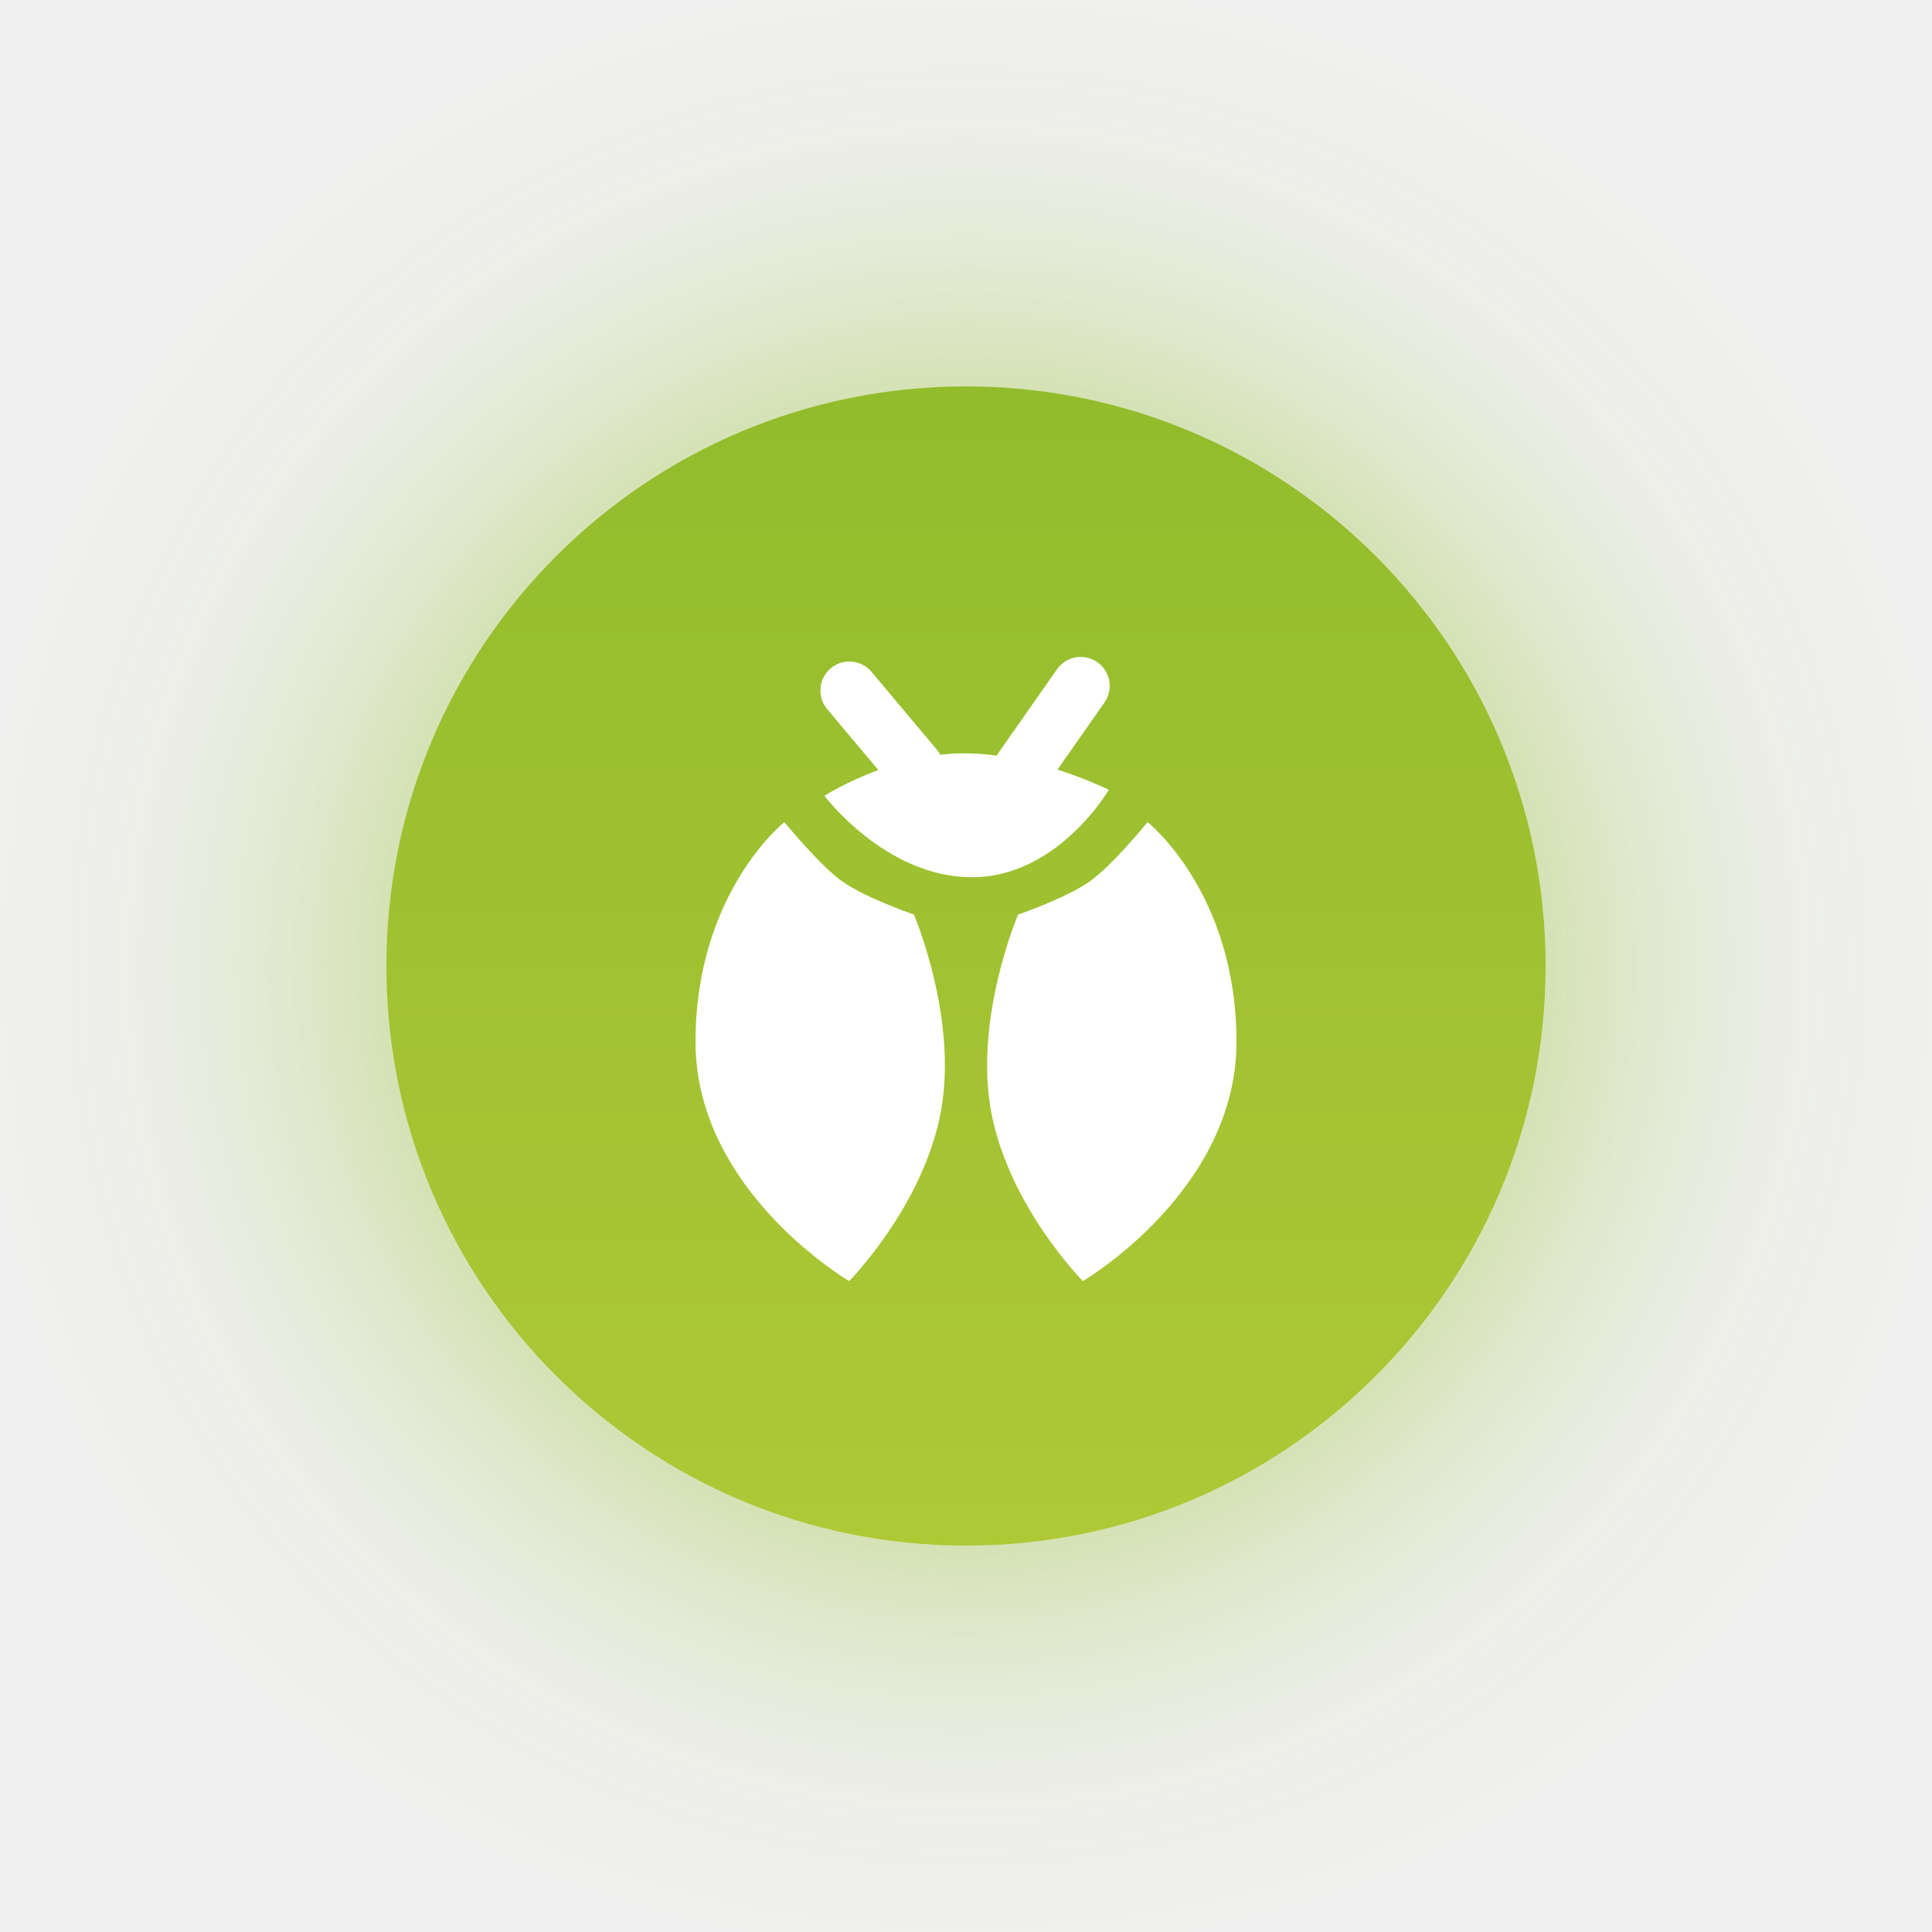
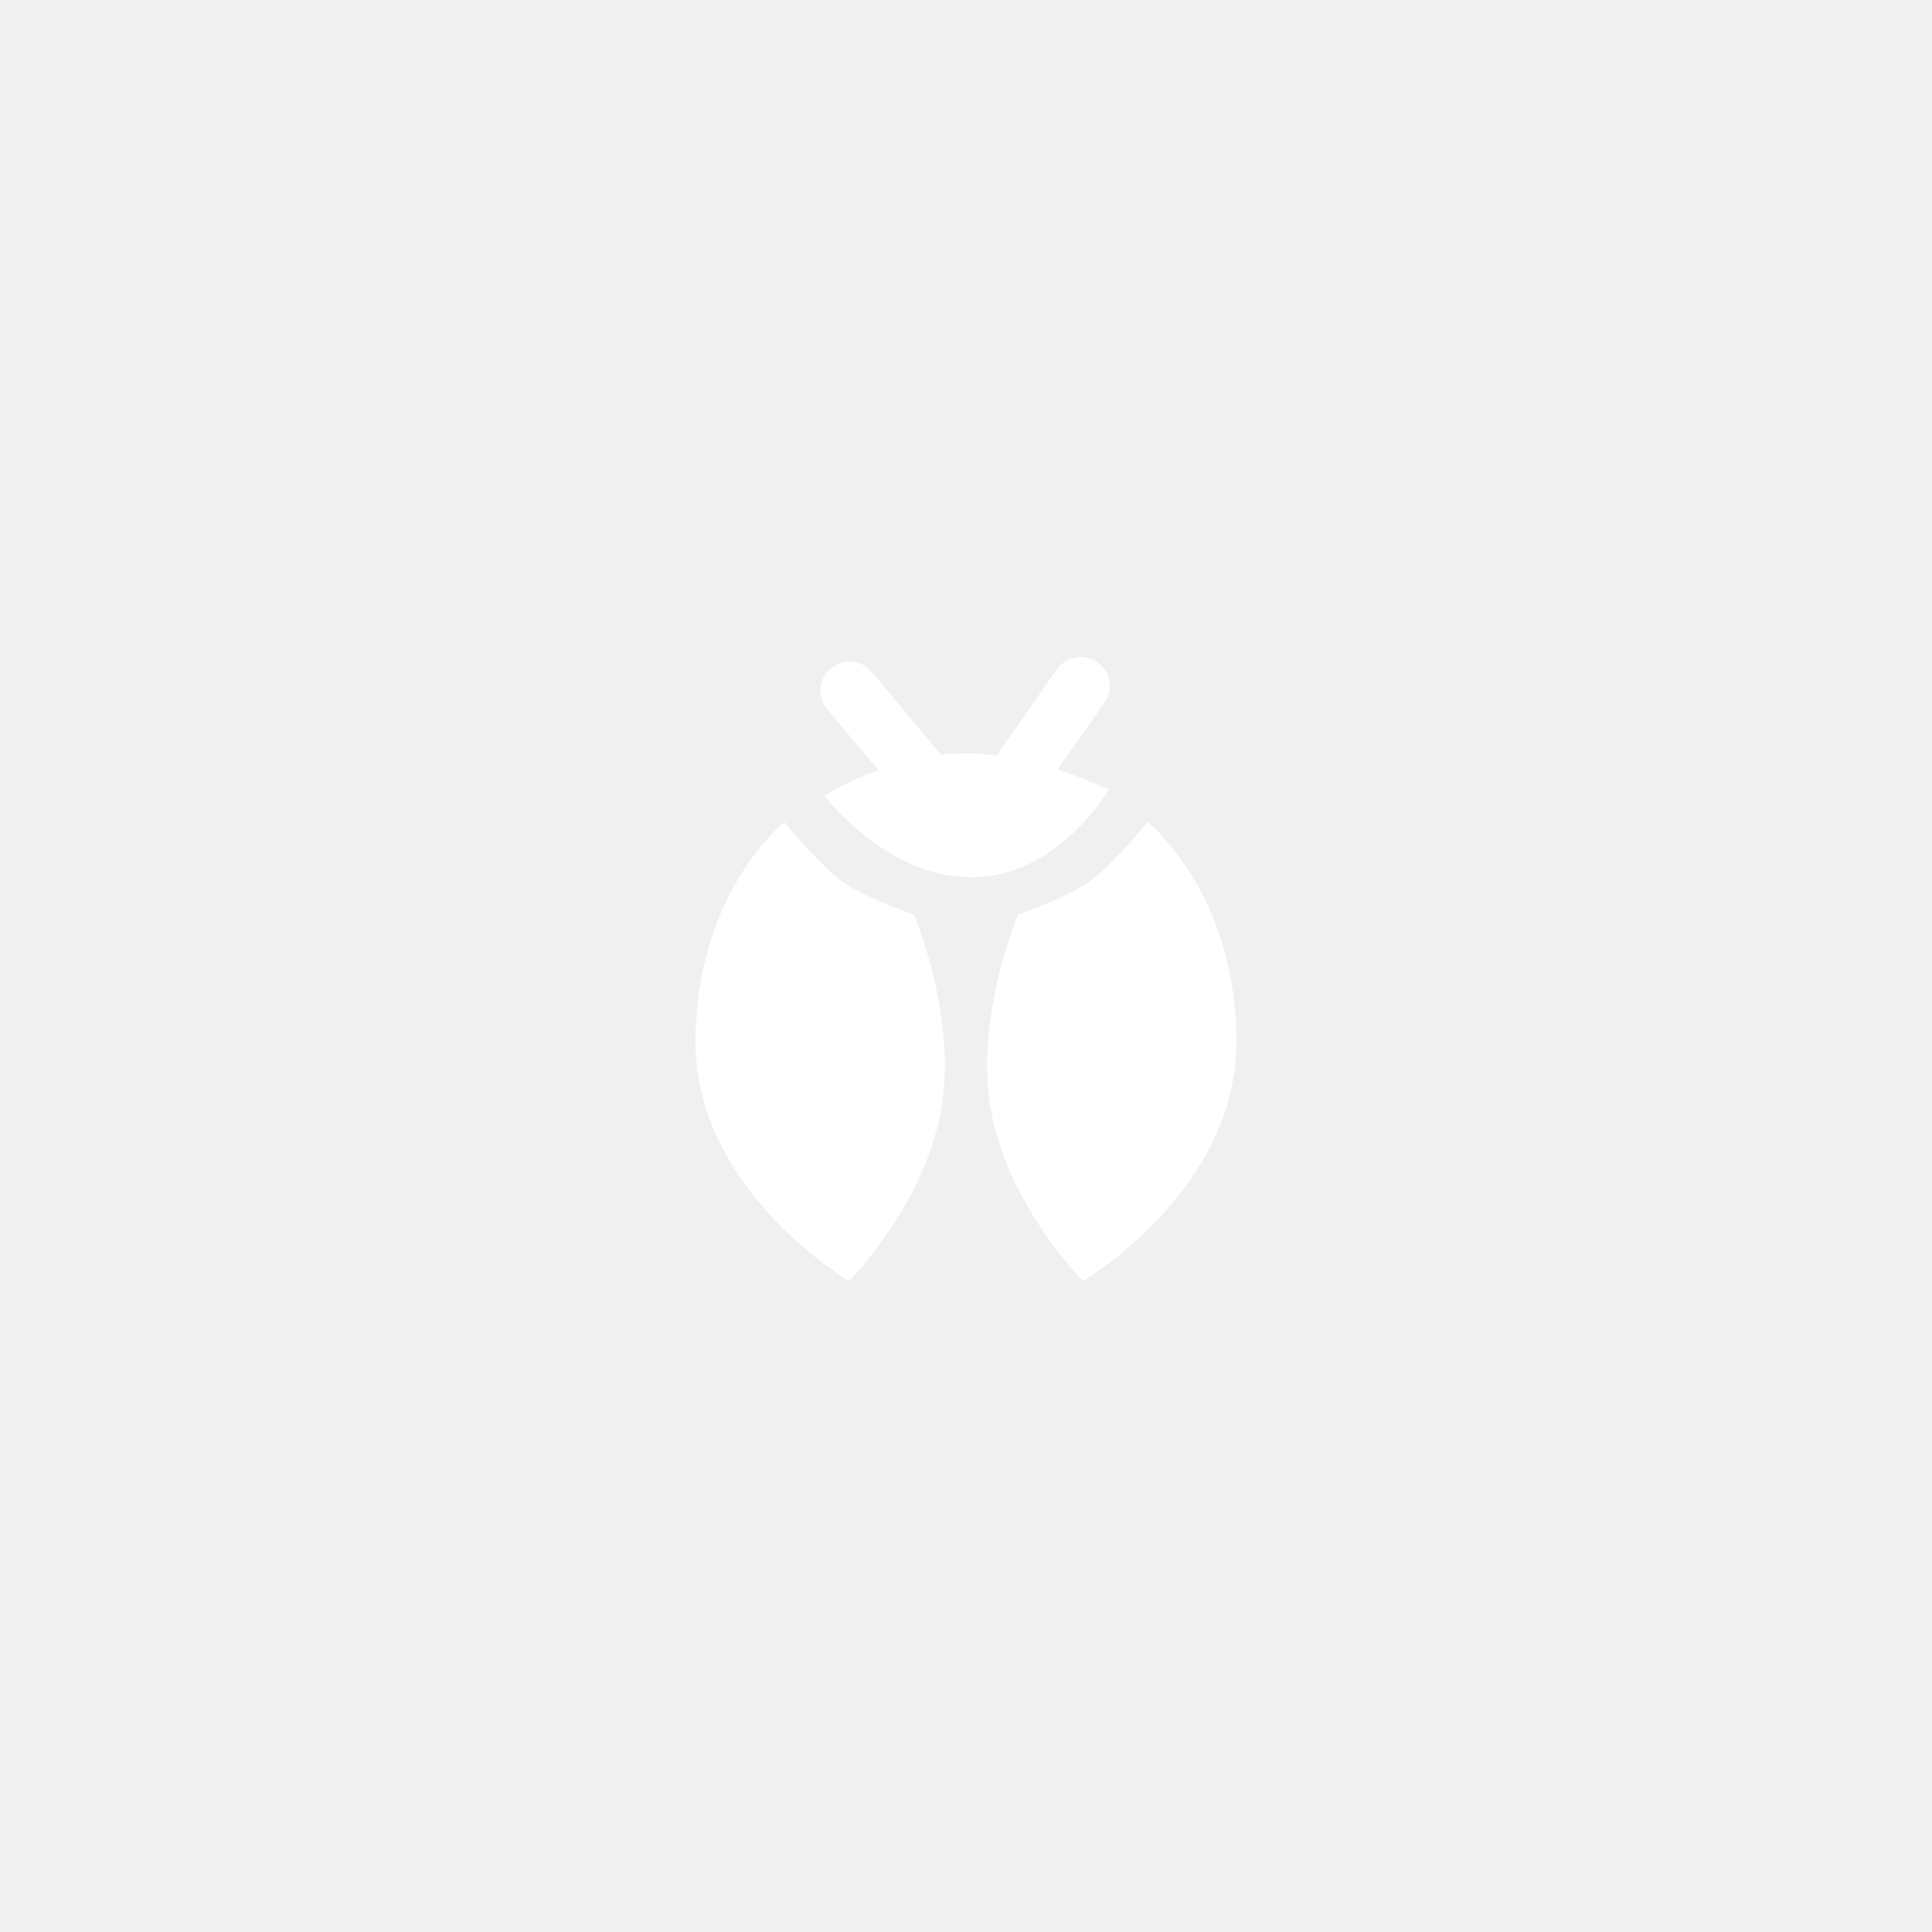
<svg xmlns="http://www.w3.org/2000/svg" width="50" height="50" viewBox="0 0 50 50" fill="none">
  <g filter="url(#filter0_d_7_121)">
    <rect x="10" y="10" width="30" height="30" rx="15" fill="url(#paint0_linear_7_121)" />
  </g>
  <path fill-rule="evenodd" clip-rule="evenodd" d="M27.355 17.321C27.592 16.982 28.06 16.899 28.399 17.137C28.738 17.374 28.821 17.842 28.583 18.181L27.368 19.917C28.157 20.169 28.695 20.441 28.695 20.441C28.695 20.441 27.381 22.703 25.151 22.703C22.921 22.703 21.336 20.595 21.336 20.595C21.336 20.595 21.898 20.236 22.731 19.929L21.407 18.352C21.141 18.035 21.183 17.561 21.5 17.295C21.817 17.029 22.29 17.07 22.556 17.388L24.249 19.405C24.283 19.445 24.311 19.488 24.335 19.532C24.534 19.509 24.737 19.496 24.942 19.496C25.23 19.496 25.517 19.518 25.797 19.555C25.811 19.529 25.827 19.503 25.844 19.478L27.355 17.321ZM21.796 22.81C21.201 22.385 20.3 21.276 20.3 21.276C20.3 21.276 18 23.098 18 26.963C18 30.828 21.976 33.154 21.976 33.154C21.976 33.154 23.876 31.235 24.343 28.803C24.809 26.371 23.653 23.67 23.653 23.67C23.653 23.67 22.391 23.235 21.796 22.81ZM28.204 22.81C28.799 22.385 29.7 21.276 29.7 21.276C29.7 21.276 32 23.098 32 26.963C32 30.828 28.024 33.154 28.024 33.154C28.024 33.154 26.124 31.235 25.657 28.803C25.191 26.371 26.347 23.67 26.347 23.67C26.347 23.67 27.609 23.235 28.204 22.81Z" fill="white" />
-   <defs>
-     <filter id="filter0_d_7_121" x="0" y="0" width="50" height="50" filterUnits="userSpaceOnUse" color-interpolation-filters="sRGB">
-       <feFlood flood-opacity="0" result="BackgroundImageFix" />
-       <feColorMatrix in="SourceAlpha" type="matrix" values="0 0 0 0 0 0 0 0 0 0 0 0 0 0 0 0 0 0 127 0" result="hardAlpha" />
-       <feOffset />
-       <feGaussianBlur stdDeviation="5" />
-       <feColorMatrix type="matrix" values="0 0 0 0 0.596 0 0 0 0 0.765 0 0 0 0 0.184 0 0 0 0.7 0" />
-       <feBlend mode="normal" in2="BackgroundImageFix" result="effect1_dropShadow_7_121" />
-       <feBlend mode="normal" in="SourceGraphic" in2="effect1_dropShadow_7_121" result="shape" />
-     </filter>
-     <linearGradient id="paint0_linear_7_121" x1="10" y1="10" x2="10" y2="40" gradientUnits="userSpaceOnUse">
-       <stop stop-color="#92BC2C" />
-       <stop offset="1" stop-color="#AFC836" />
-     </linearGradient>
-   </defs>
</svg>
